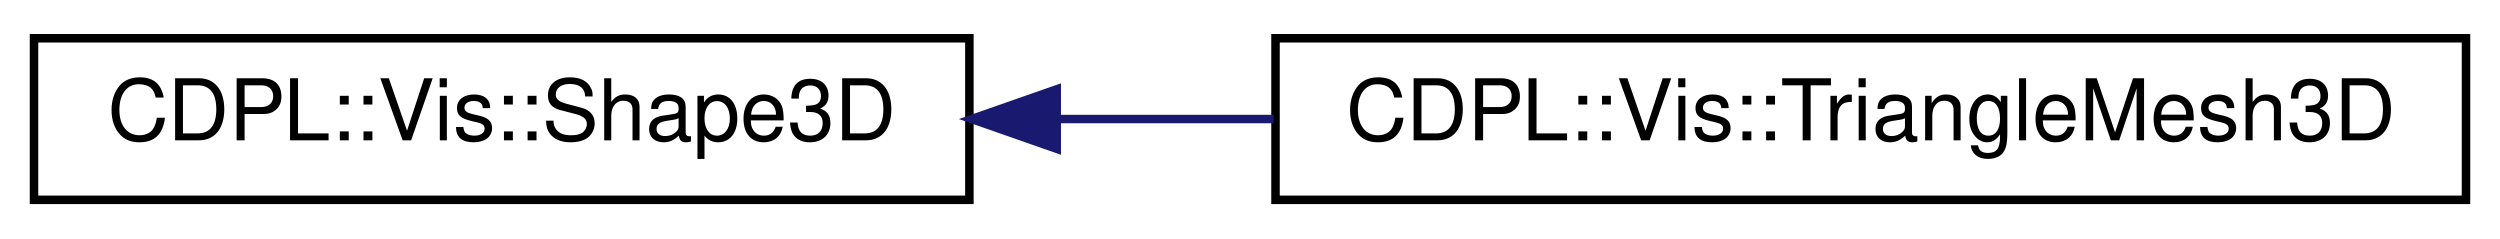
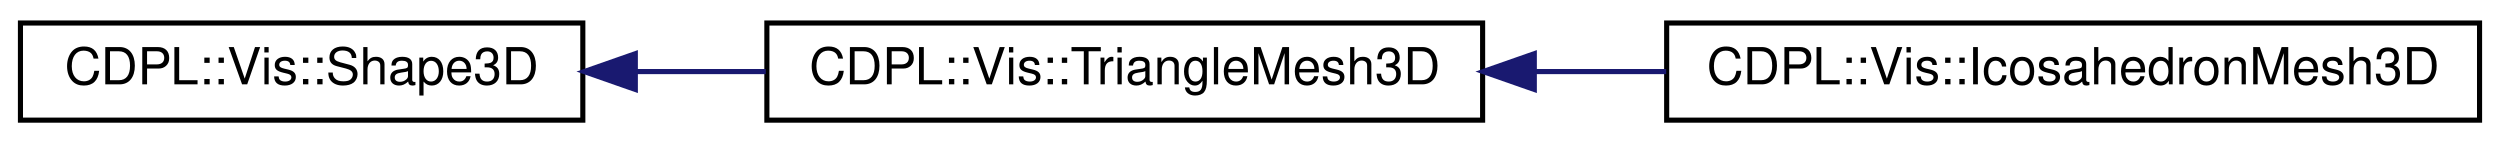
- <svg xmlns="http://www.w3.org/2000/svg" xmlns:xlink="http://www.w3.org/1999/xlink" width="294pt" height="28pt" viewBox="0.00 0.00 294.00 28.00">
+ <svg xmlns="http://www.w3.org/2000/svg" xmlns:xlink="http://www.w3.org/1999/xlink" width="489pt" height="28pt" viewBox="0.00 0.00 489.00 28.00">
  <g id="graph0" class="graph" transform="scale(1 1) rotate(0) translate(4 24)">
    <g id="node1" class="node">
      <g id="a_node1">
        <a xlink:href="classCDPL_1_1Vis_1_1Shape3D.html" target="_top" xlink:title="The abstract base of all classes describing the geometric shape of 3D objects.">
          <polygon fill="none" stroke="black" points="0,-0.5 0,-19.5 110,-19.5 110,-0.5 0,-0.5" />
          <text text-anchor="middle" x="55" y="-7.5" font-family="Helvetica" font-size="10.00">CDPL::Vis::Shape3D</text>
        </a>
      </g>
    </g>
    <g id="node2" class="node">
      <g id="a_node2">
-         <a xlink:href="classCDPL_1_1Vis_1_1TriangleMesh3D.html" target="_top" xlink:title="Data structure used to describing the geometric shape of 3D objects by means of a triangle mesh.">
+         <a xlink:href="classCDPL_1_1Vis_1_1TriangleMesh3D.html" target="_top" xlink:title="Data structure for describing the geometric shape of 3D objects by means of a triangle mesh.">
          <polygon fill="none" stroke="black" points="146,-0.5 146,-19.5 286,-19.5 286,-0.5 146,-0.5" />
          <text text-anchor="middle" x="216" y="-7.5" font-family="Helvetica" font-size="10.00">CDPL::Vis::TriangleMesh3D</text>
        </a>
      </g>
    </g>
    <g id="edge1" class="edge">
      <path fill="none" stroke="midnightblue" d="M120.35,-10C128.73,-10 137.34,-10 145.79,-10" />
      <polygon fill="midnightblue" stroke="midnightblue" points="120.27,-6.5 110.27,-10 120.27,-13.5 120.27,-6.5" />
    </g>
+     <g id="node3" class="node">
+       <g id="a_node3">
+         <a xlink:href="classCDPL_1_1Vis_1_1IcosahedronMesh3D.html" target="_top" xlink:title="A pre-defined triangle mesh providing the vertices and faces of a regular icosahedron.">
+           <polygon fill="none" stroke="black" points="322,-0.5 322,-19.5 481,-19.5 481,-0.5 322,-0.5" />
+           <text text-anchor="middle" x="401.5" y="-7.5" font-family="Helvetica" font-size="10.00">CDPL::Vis::IcosahedronMesh3D</text>
+         </a>
+       </g>
+     </g>
+     <g id="edge2" class="edge">
+       <path fill="none" stroke="midnightblue" d="M296.35,-10C304.83,-10 313.44,-10 321.91,-10" />
+       <polygon fill="midnightblue" stroke="midnightblue" points="296.11,-6.5 286.11,-10 296.11,-13.5 296.11,-6.5" />
+     </g>
  </g>
</svg>
